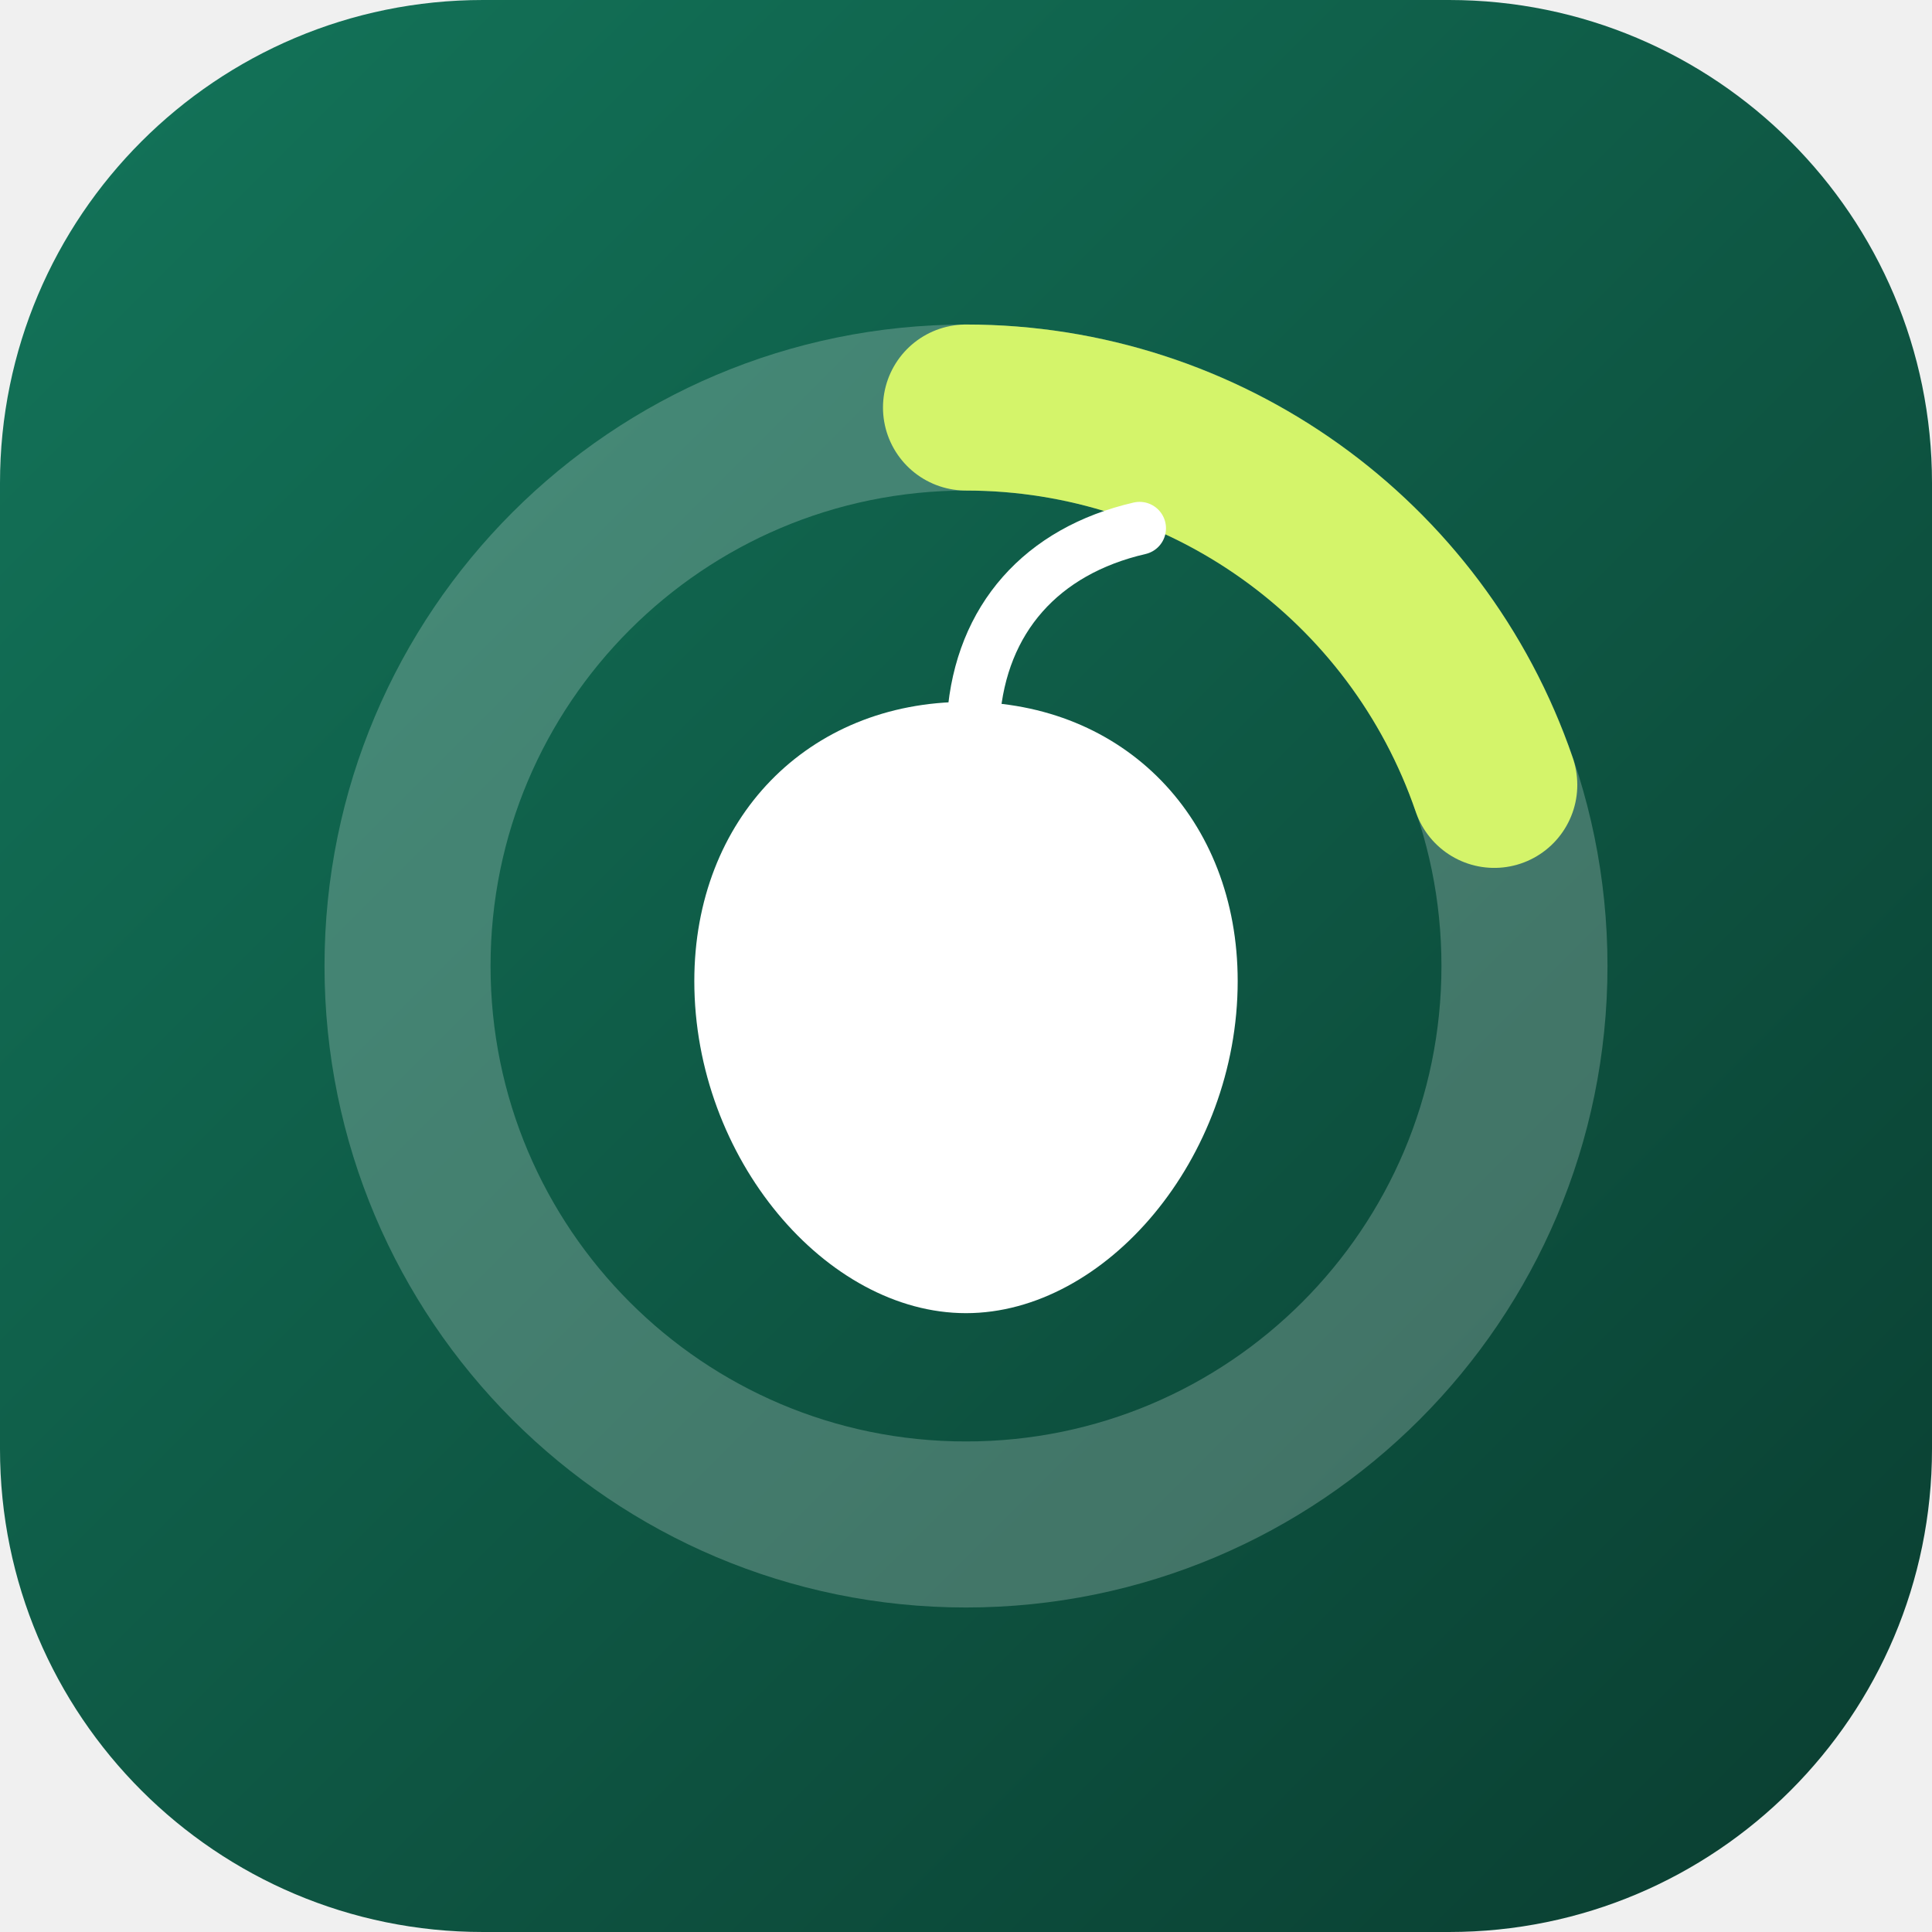
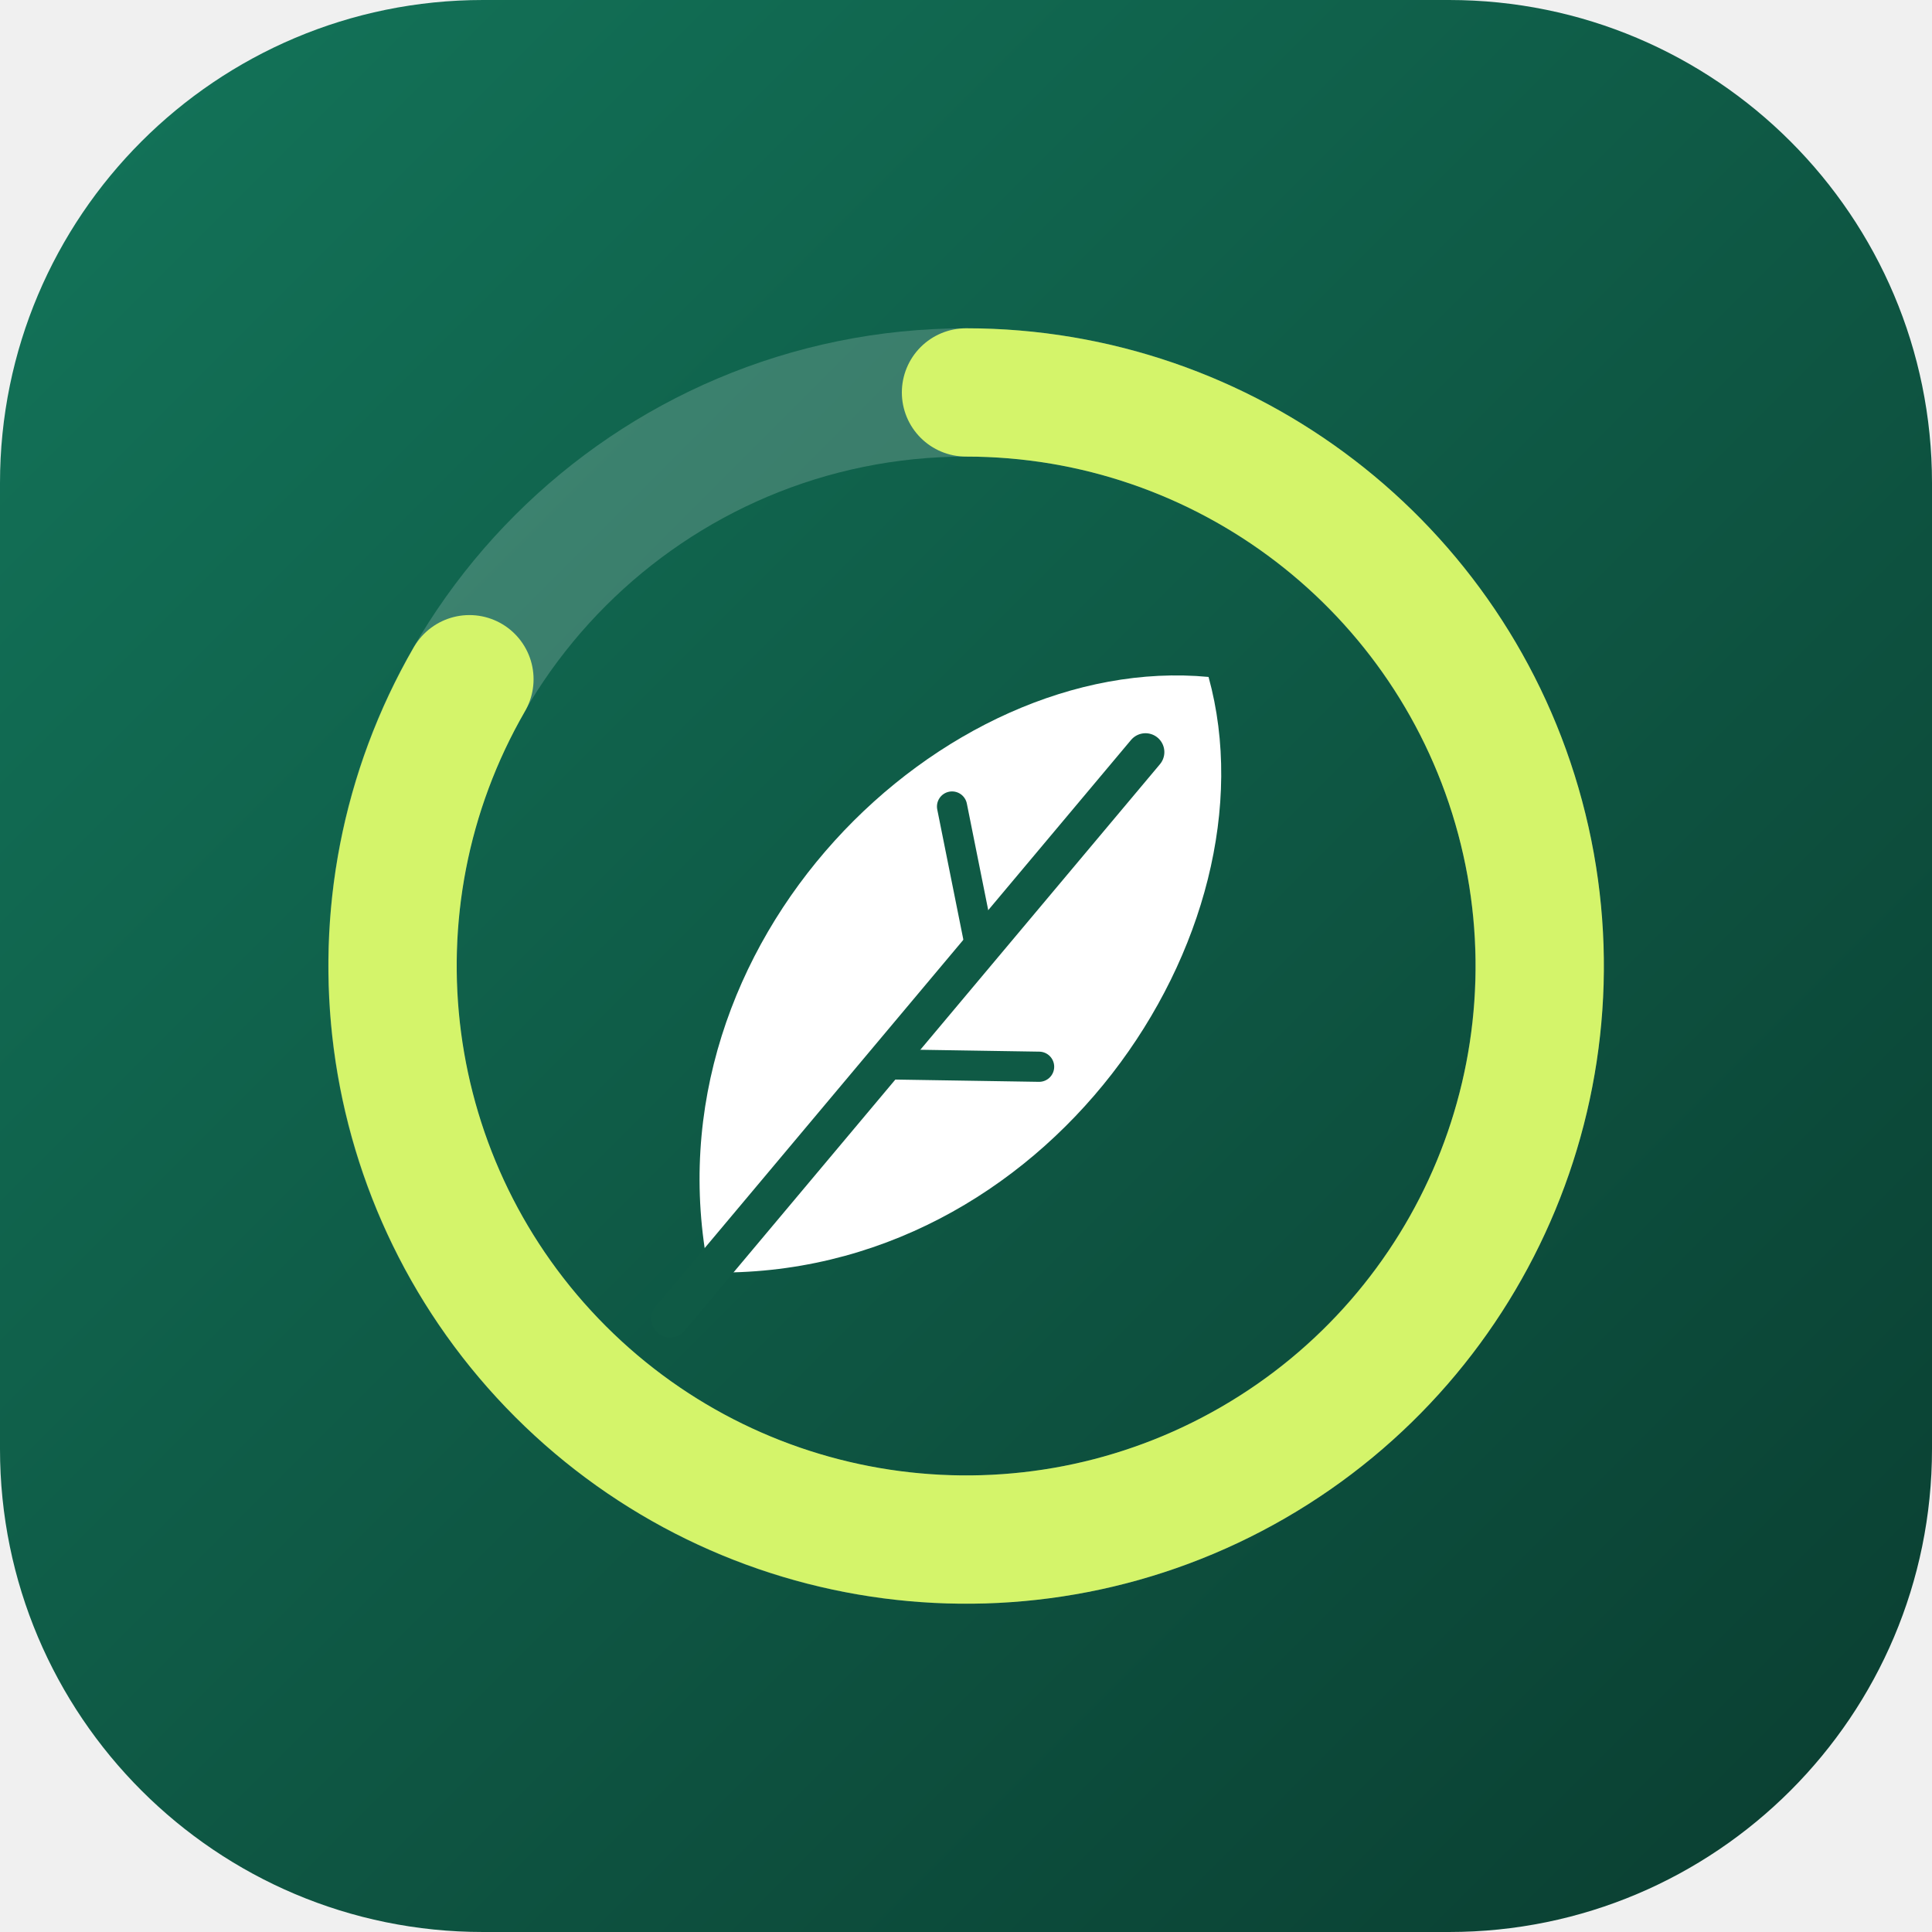
<svg xmlns="http://www.w3.org/2000/svg" viewBox="0 0 512 512">
  <defs>
    <linearGradient id="g" x1="0" y1="0" x2="1" y2="1">
      <stop offset="0" stop-color="#13755a" />
      <stop offset="1" stop-color="#0a3d30" />
    </linearGradient>
  </defs>
  <rect width="512" height="512" rx="128" fill="url(#g)" />
-   <circle cx="256" cy="256" r="148" fill="none" stroke="#ffffff" stroke-opacity=".22" stroke-width="44" />
-   <path d="M256 108a148 148 0 0 1 140 100" fill="none" stroke="#d4f46a" stroke-width="44" stroke-linecap="round" />
-   <path d="M256 186c-42 0-72 31-72 74 0 47 35 88 72 88s72-41 72-88c0-43-30-74-72-74z" fill="#ffffff" />
-   <path d="M258 190c2-26 18-44 44-50" fill="none" stroke="#ffffff" stroke-width="14" stroke-linecap="round" />
+   <circle cx="256" cy="256" r="152" fill="none" stroke="#fff" stroke-opacity=".18" stroke-width="34" />
+   <path d="M256 104a152 152 0 1 1-131.6 76" fill="none" stroke="#d4f46a" stroke-width="34" stroke-linecap="round" />
+   <g transform="rotate(40 256 256)">
+     <path d="M256 156c58 40 70 150 0 206c-70-56-58-166 0-206z" fill="#fff" />
+     <path d="M256 182v196" stroke="#0f5a45" stroke-width="10" stroke-linecap="round" />
+     <path d="M256 250l-30-24M256 290l32-26" stroke="#0f5a45" stroke-width="8" stroke-linecap="round" />
+   </g>
</svg>
